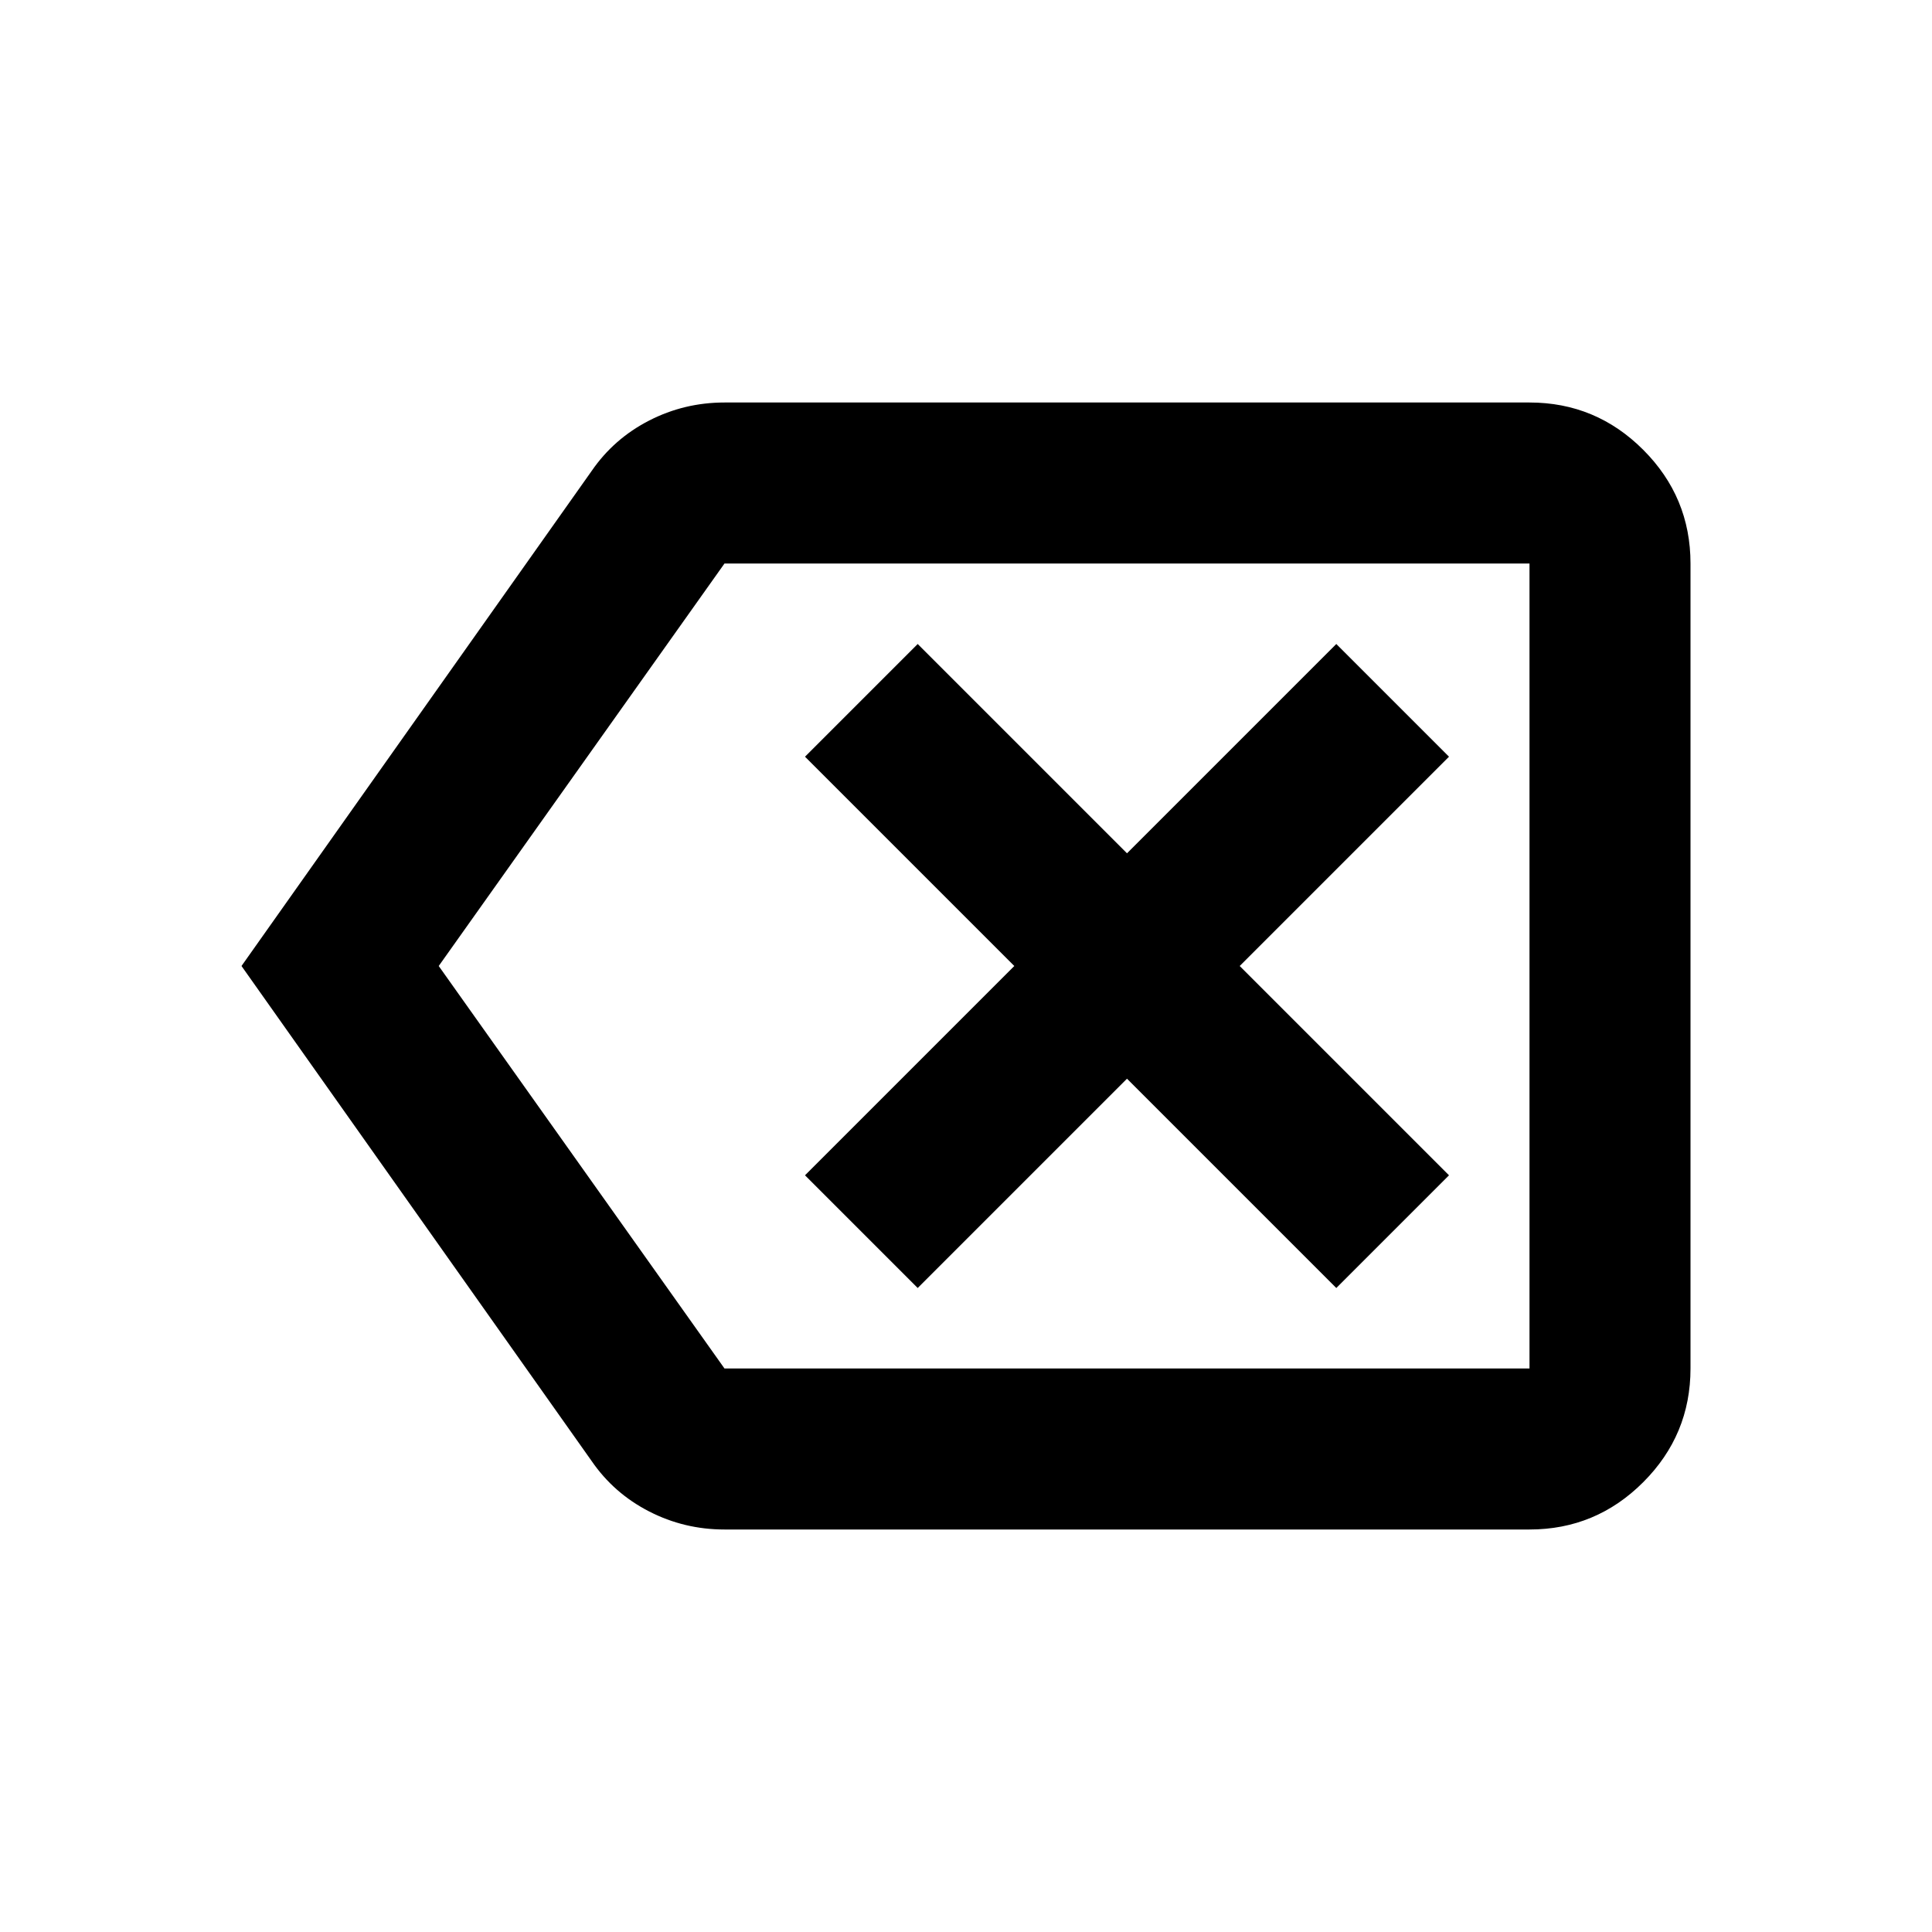
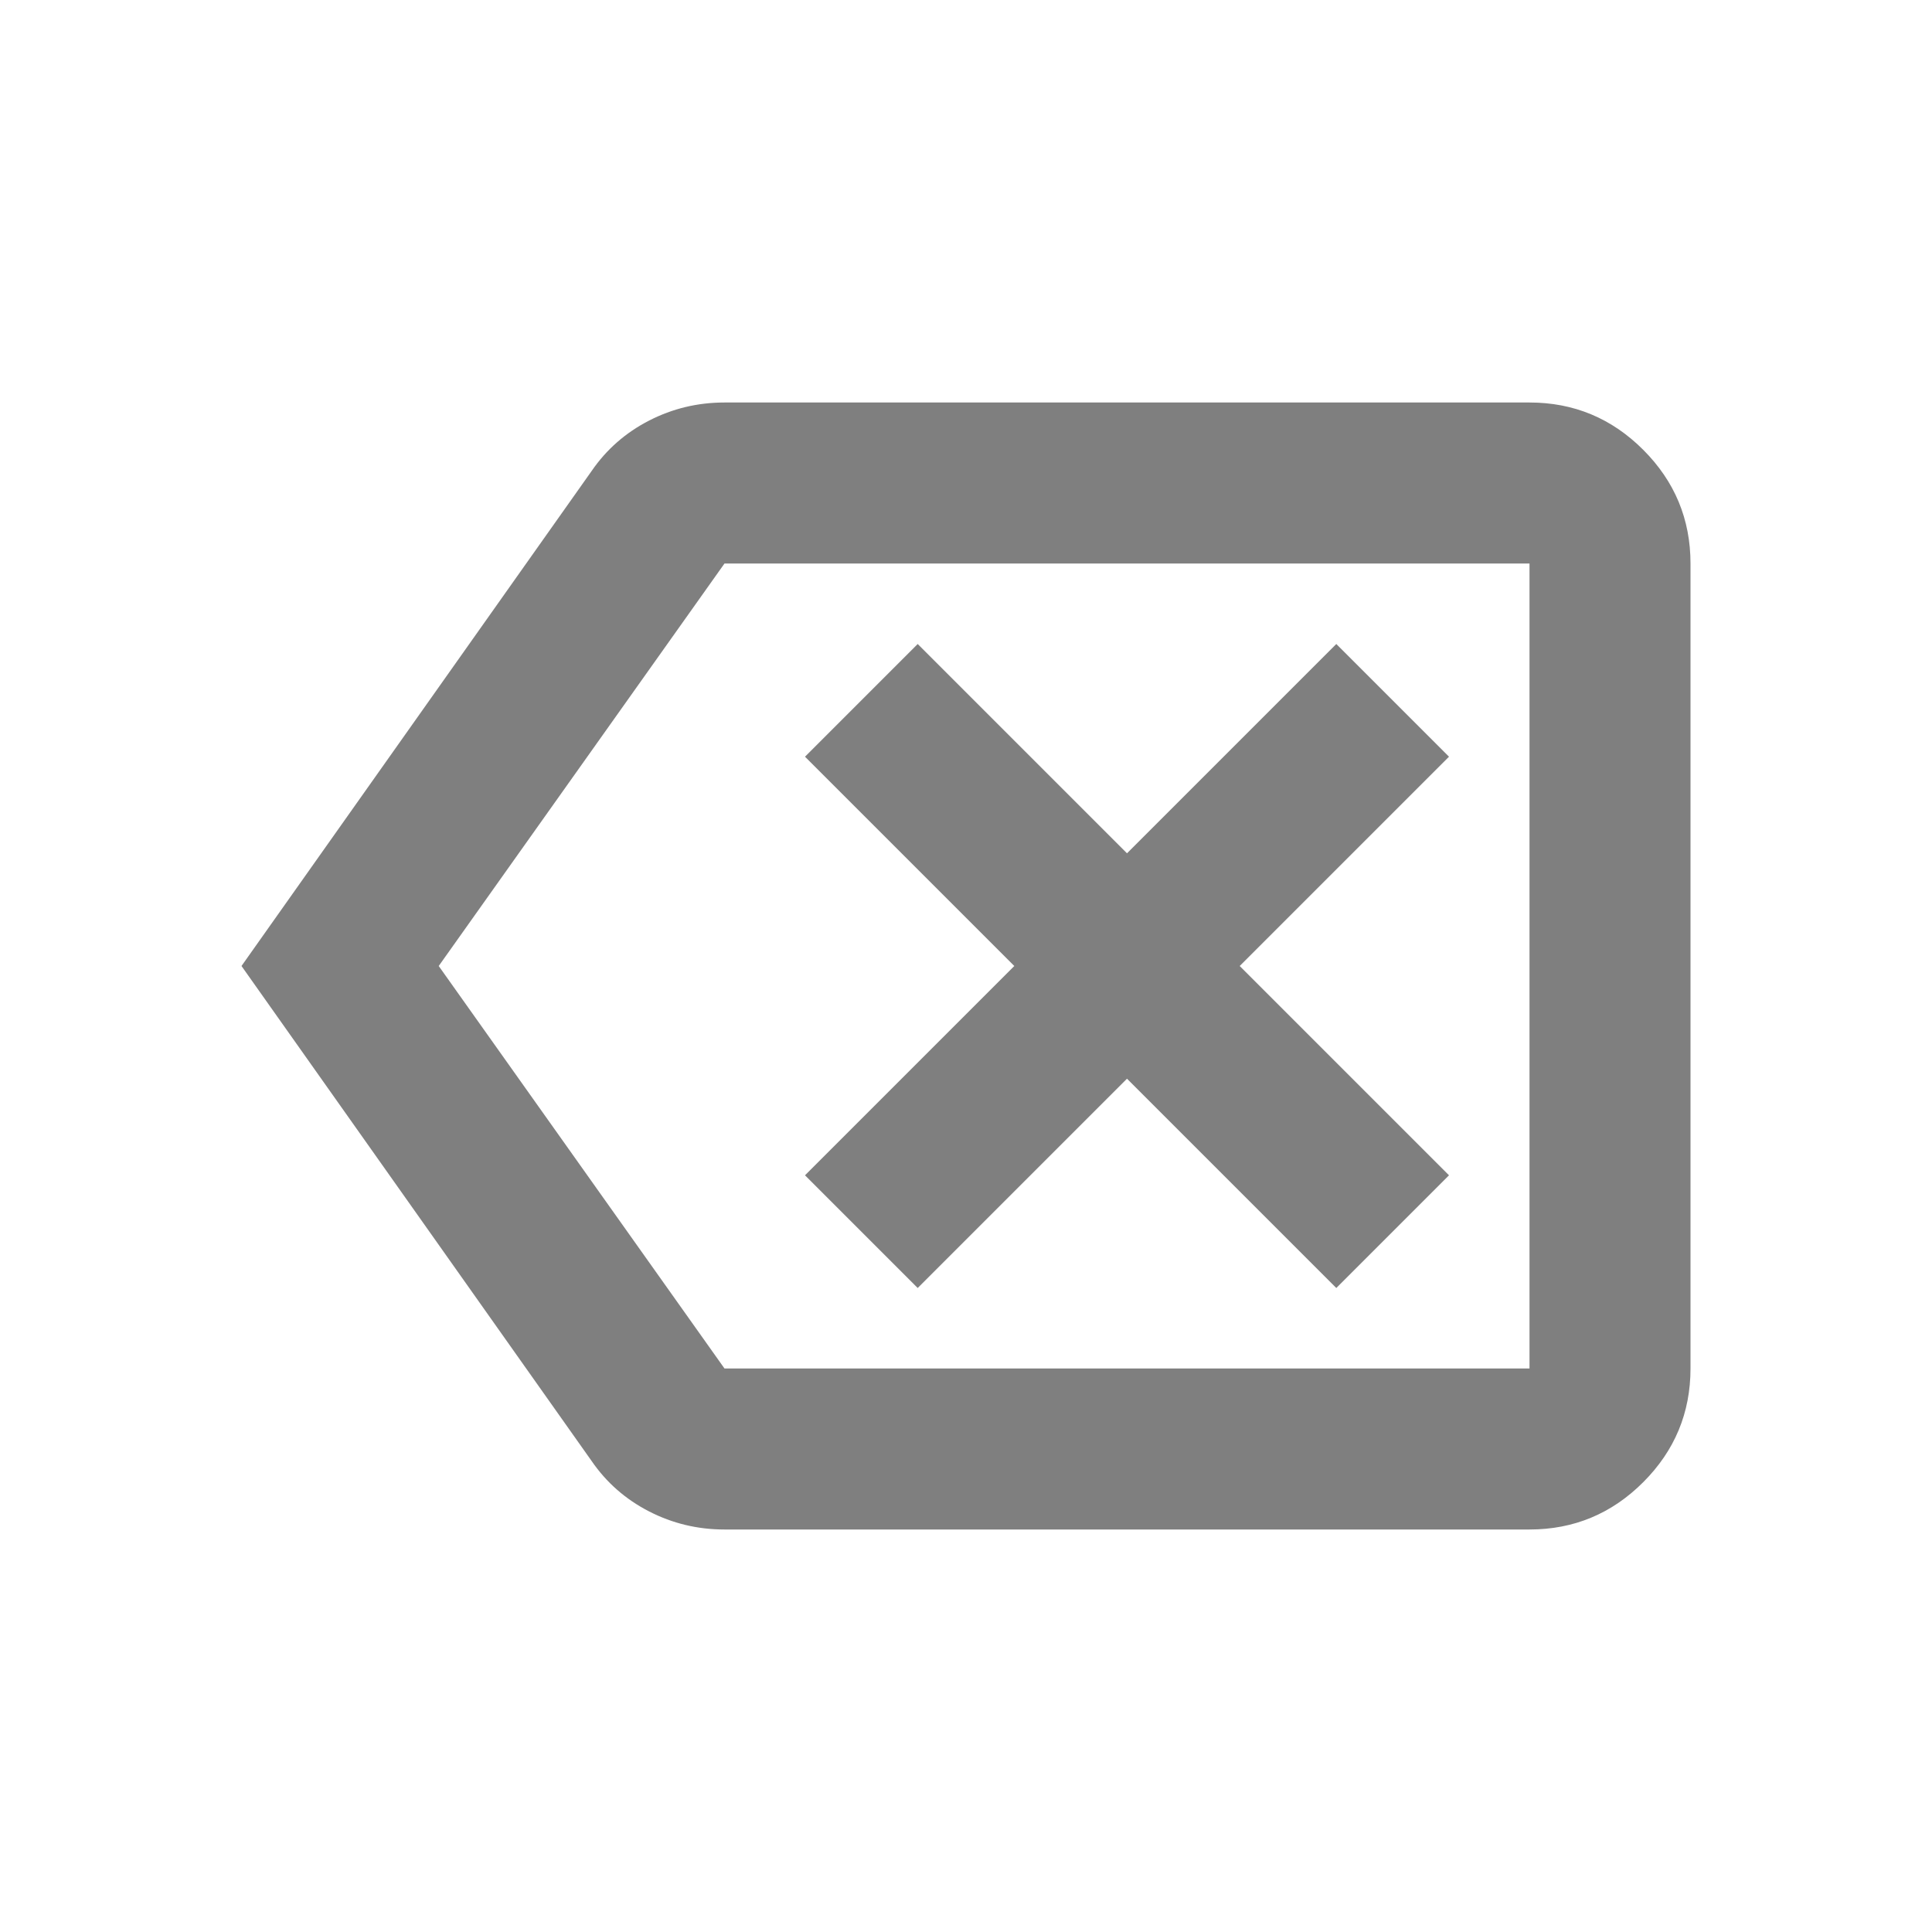
- <svg xmlns="http://www.w3.org/2000/svg" height="24" viewBox="0 -960 960 960" width="24">
+ <svg xmlns="http://www.w3.org/2000/svg" fill="rgba(0, 0, 0, 0.5)" height="24" viewBox="0 -960 960 960" width="24">
  <path d="M360-200q-20 0-37.5-9T294-234L120-480l174-246q11-16 28.5-25t37.5-9h400q33 0 56.5 23.5T840-680v400q0 33-23.5 56.5T760-200H360Zm400-80v-400 400Zm-400 0h400v-400H360L218-480l142 200Zm96-40 104-104 104 104 56-56-104-104 104-104-56-56-104 104-104-104-56 56 104 104-104 104 56 56Z" />
</svg>
